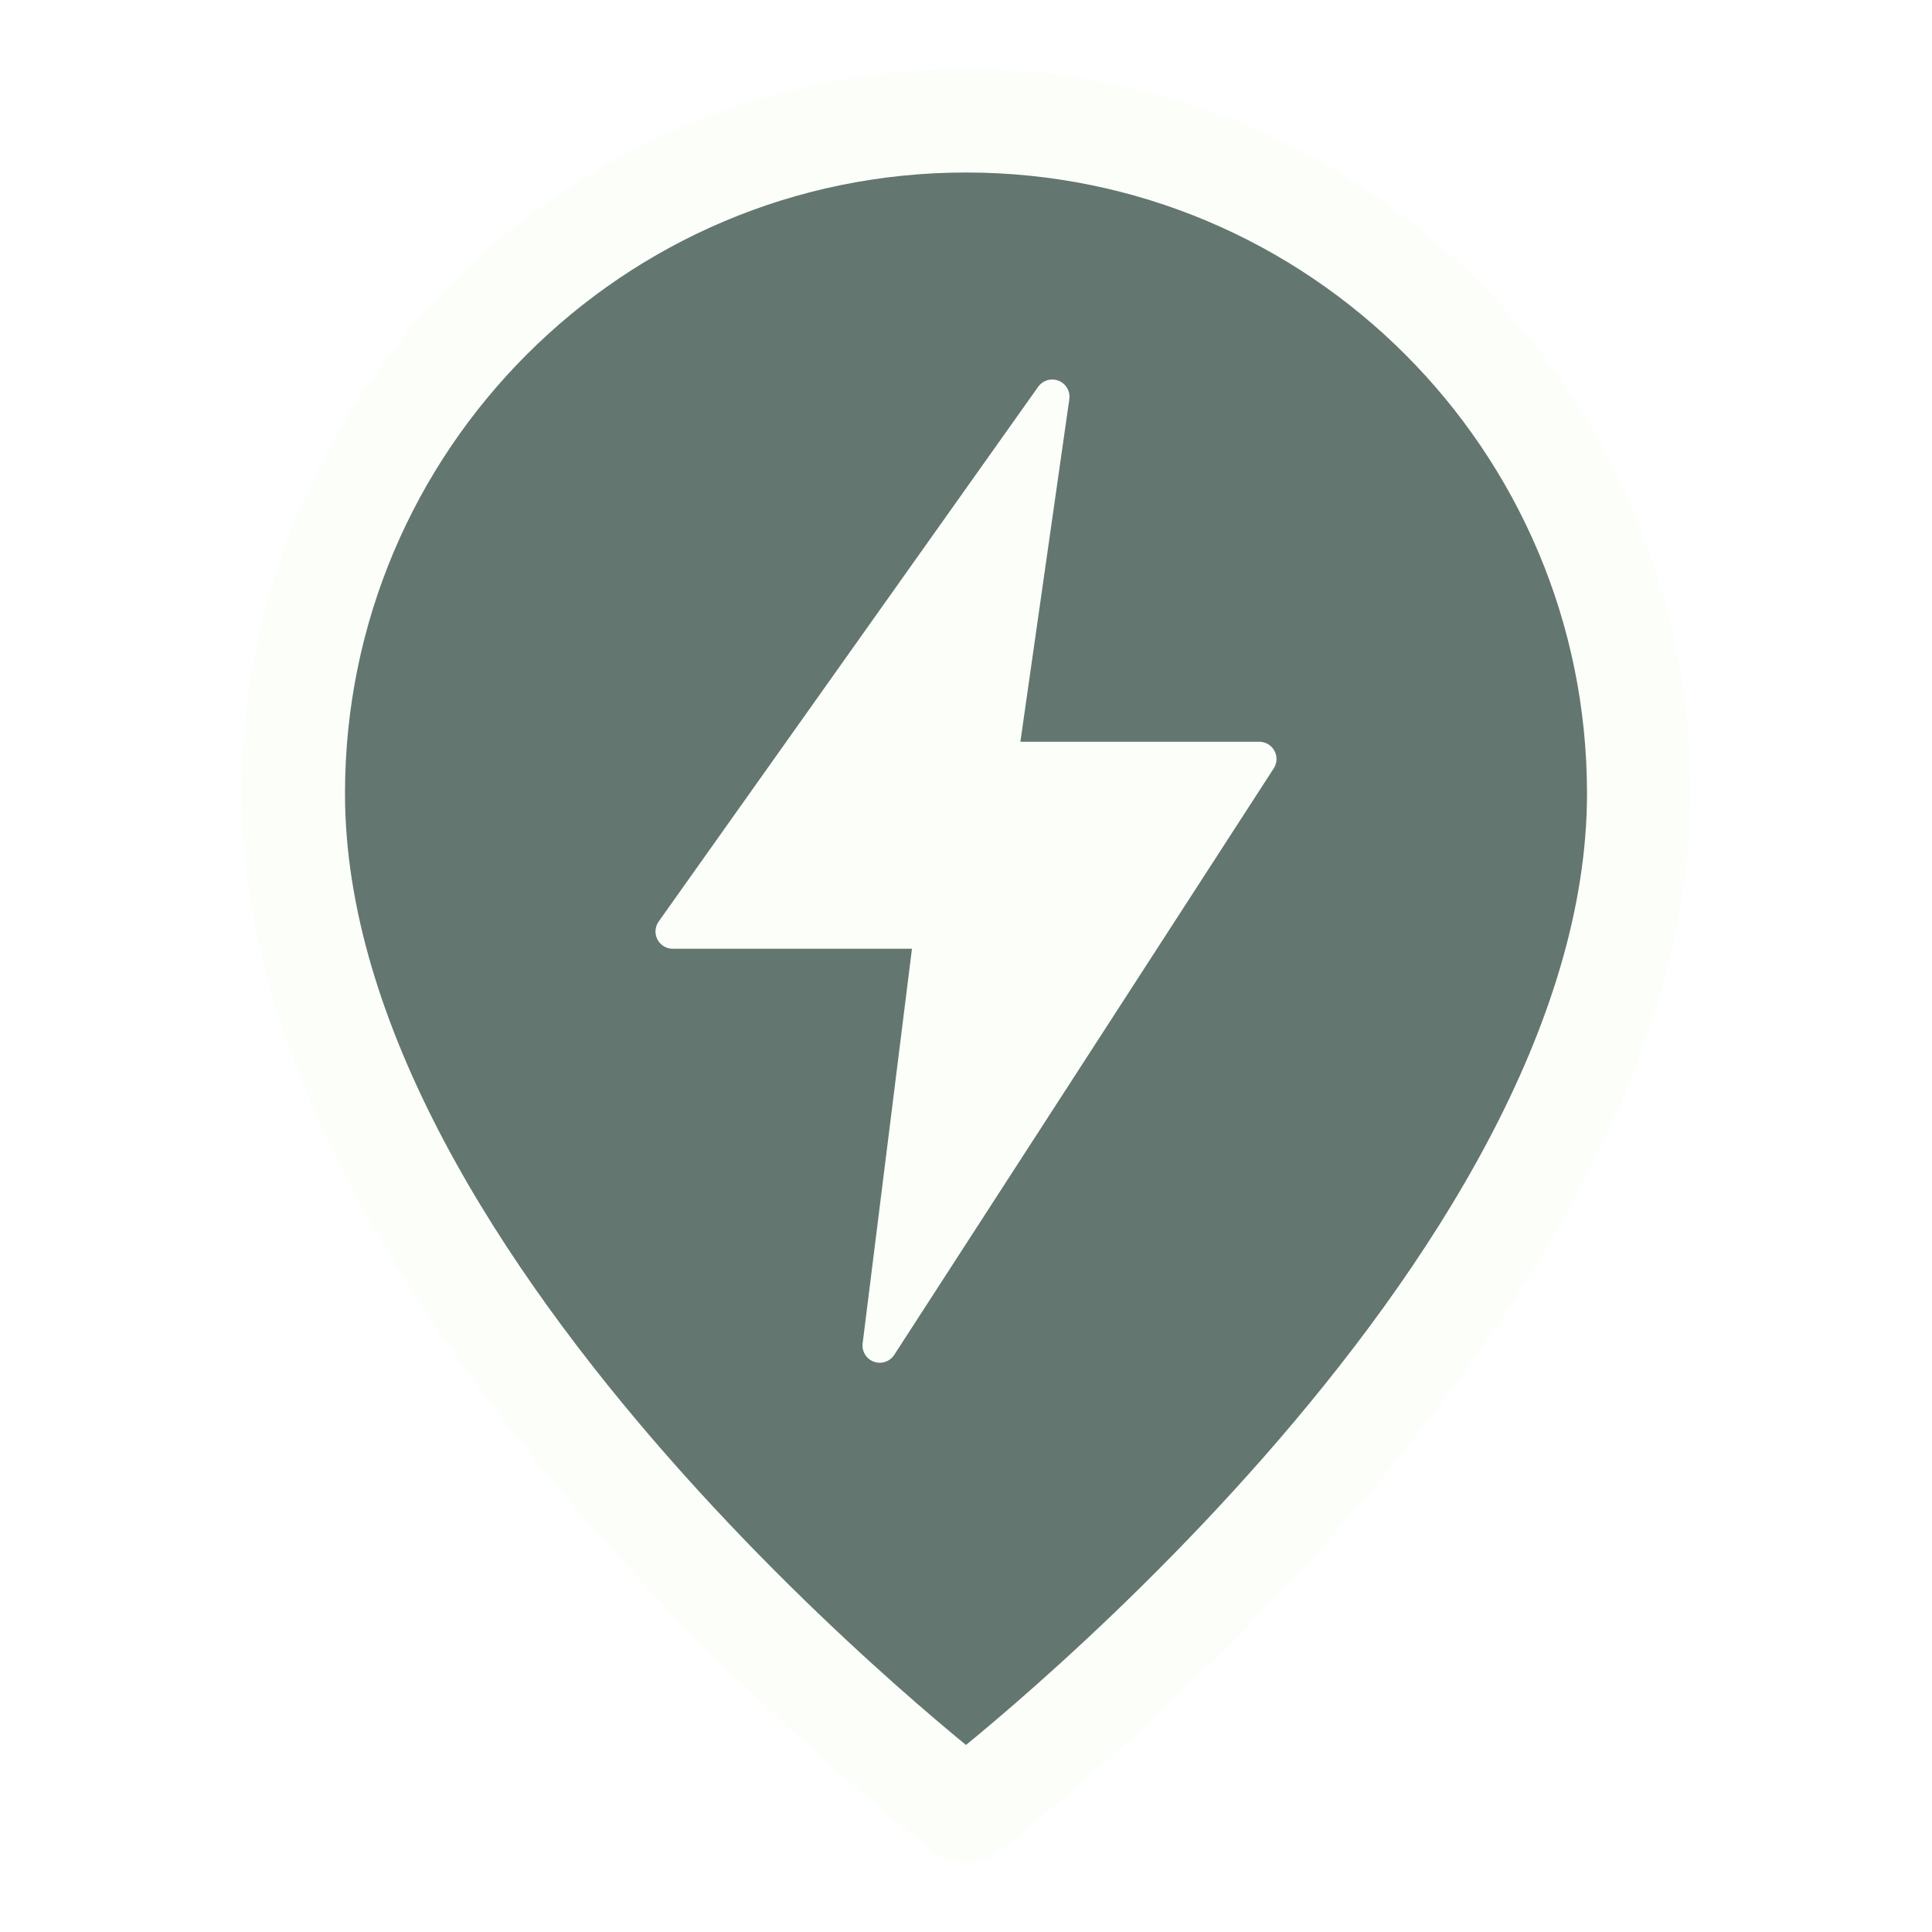
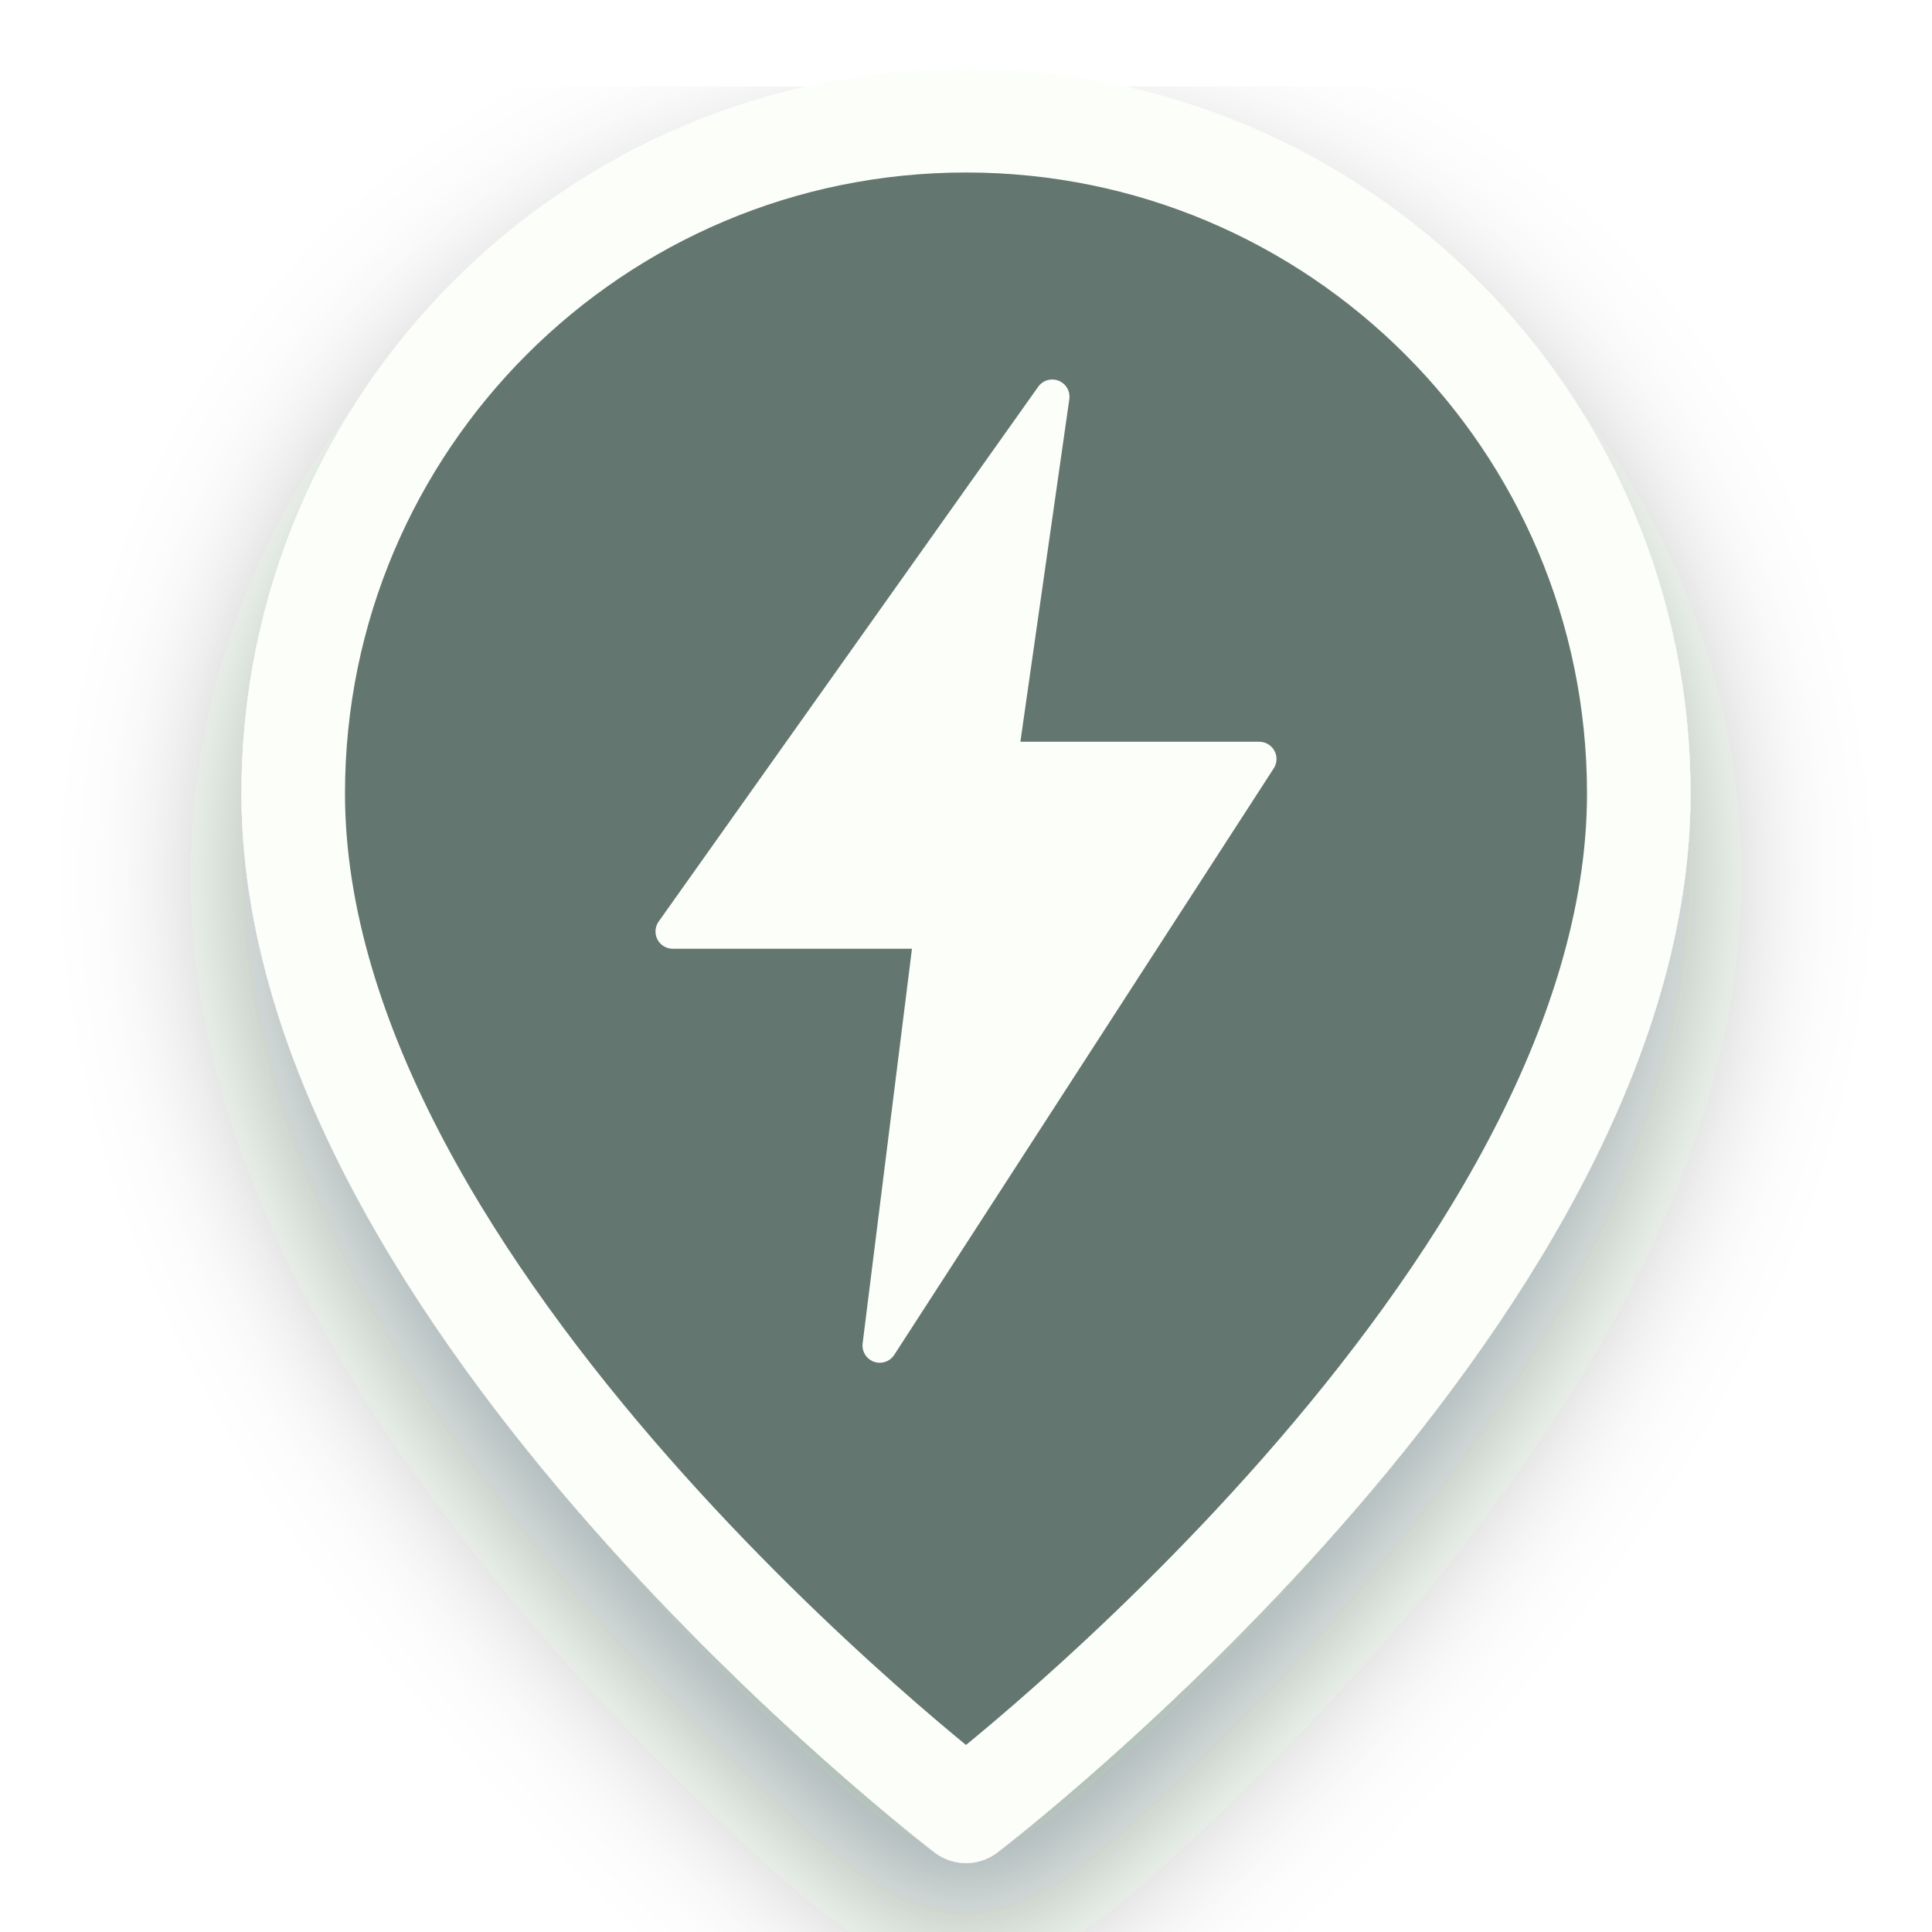
<svg xmlns="http://www.w3.org/2000/svg" width="176" height="176" viewBox="0 0 56 56">
-   <path d="M28 3.5C17.23 3.5 8.5 12.23 8.5 23c0 14.62 19.5 29.5 19.5 29.5S47.5 37.62 47.5 23C47.5 12.23 38.77 3.5 28 3.5Z" fill="#63766F" stroke="#FCFEFA" stroke-width="3" stroke-linejoin="round" />
+   <defs>
+     <filter id="marker-shadow" x="0" y="0" width="56" height="56" filterUnits="userSpaceOnUse">
+       <feDropShadow dx="0" dy="2.5" stdDeviation="2.4" flood-color="#10221E" flood-opacity="0.38" />
+     </filter>
+   </defs>
+   <path d="M28 3.5C17.23 3.5 8.5 12.23 8.5 23c0 14.62 19.5 29.5 19.5 29.5S47.5 37.62 47.5 23C47.5 12.23 38.77 3.5 28 3.5Z" fill="#63766F" stroke="#FCFEFA" stroke-width="3" stroke-linejoin="round" filter="url(#marker-shadow)" />
  <path d="M30.5 11.5 19.5 27H27l-1.5 12 11-17H29l1.5-10.5Z" fill="#FCFEFA" stroke="#FCFEFA" stroke-linejoin="round" />
</svg>
